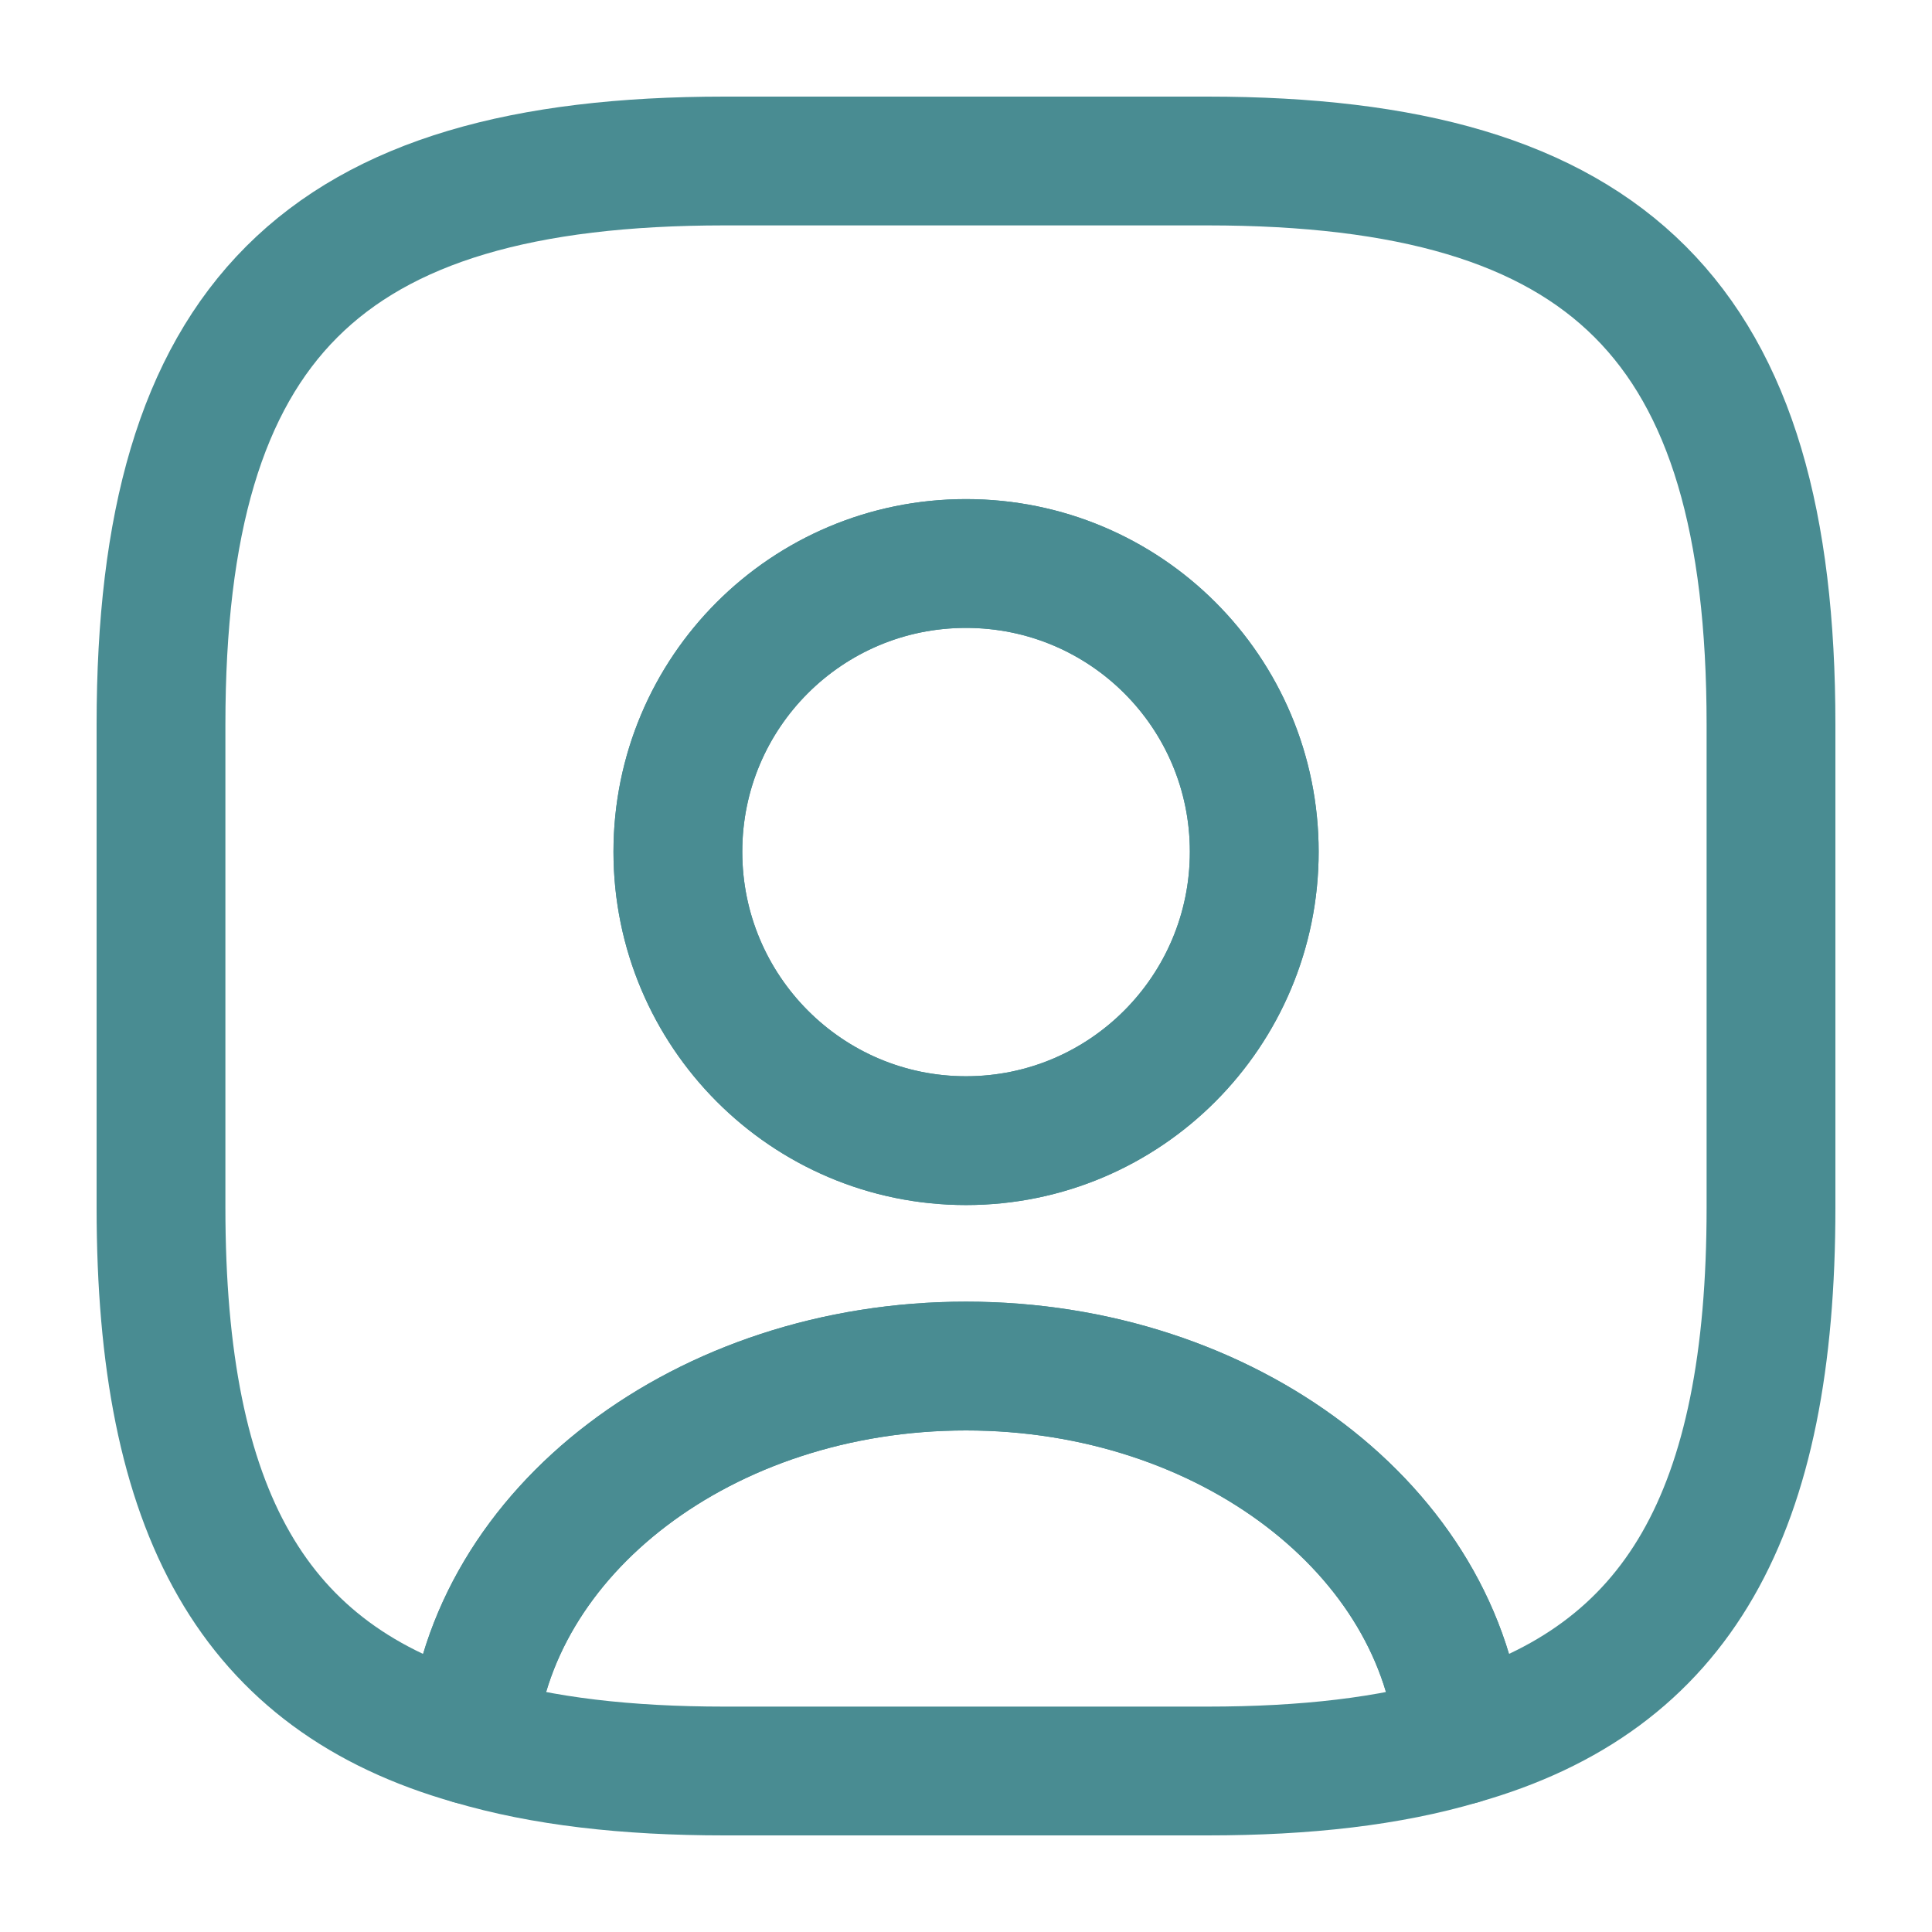
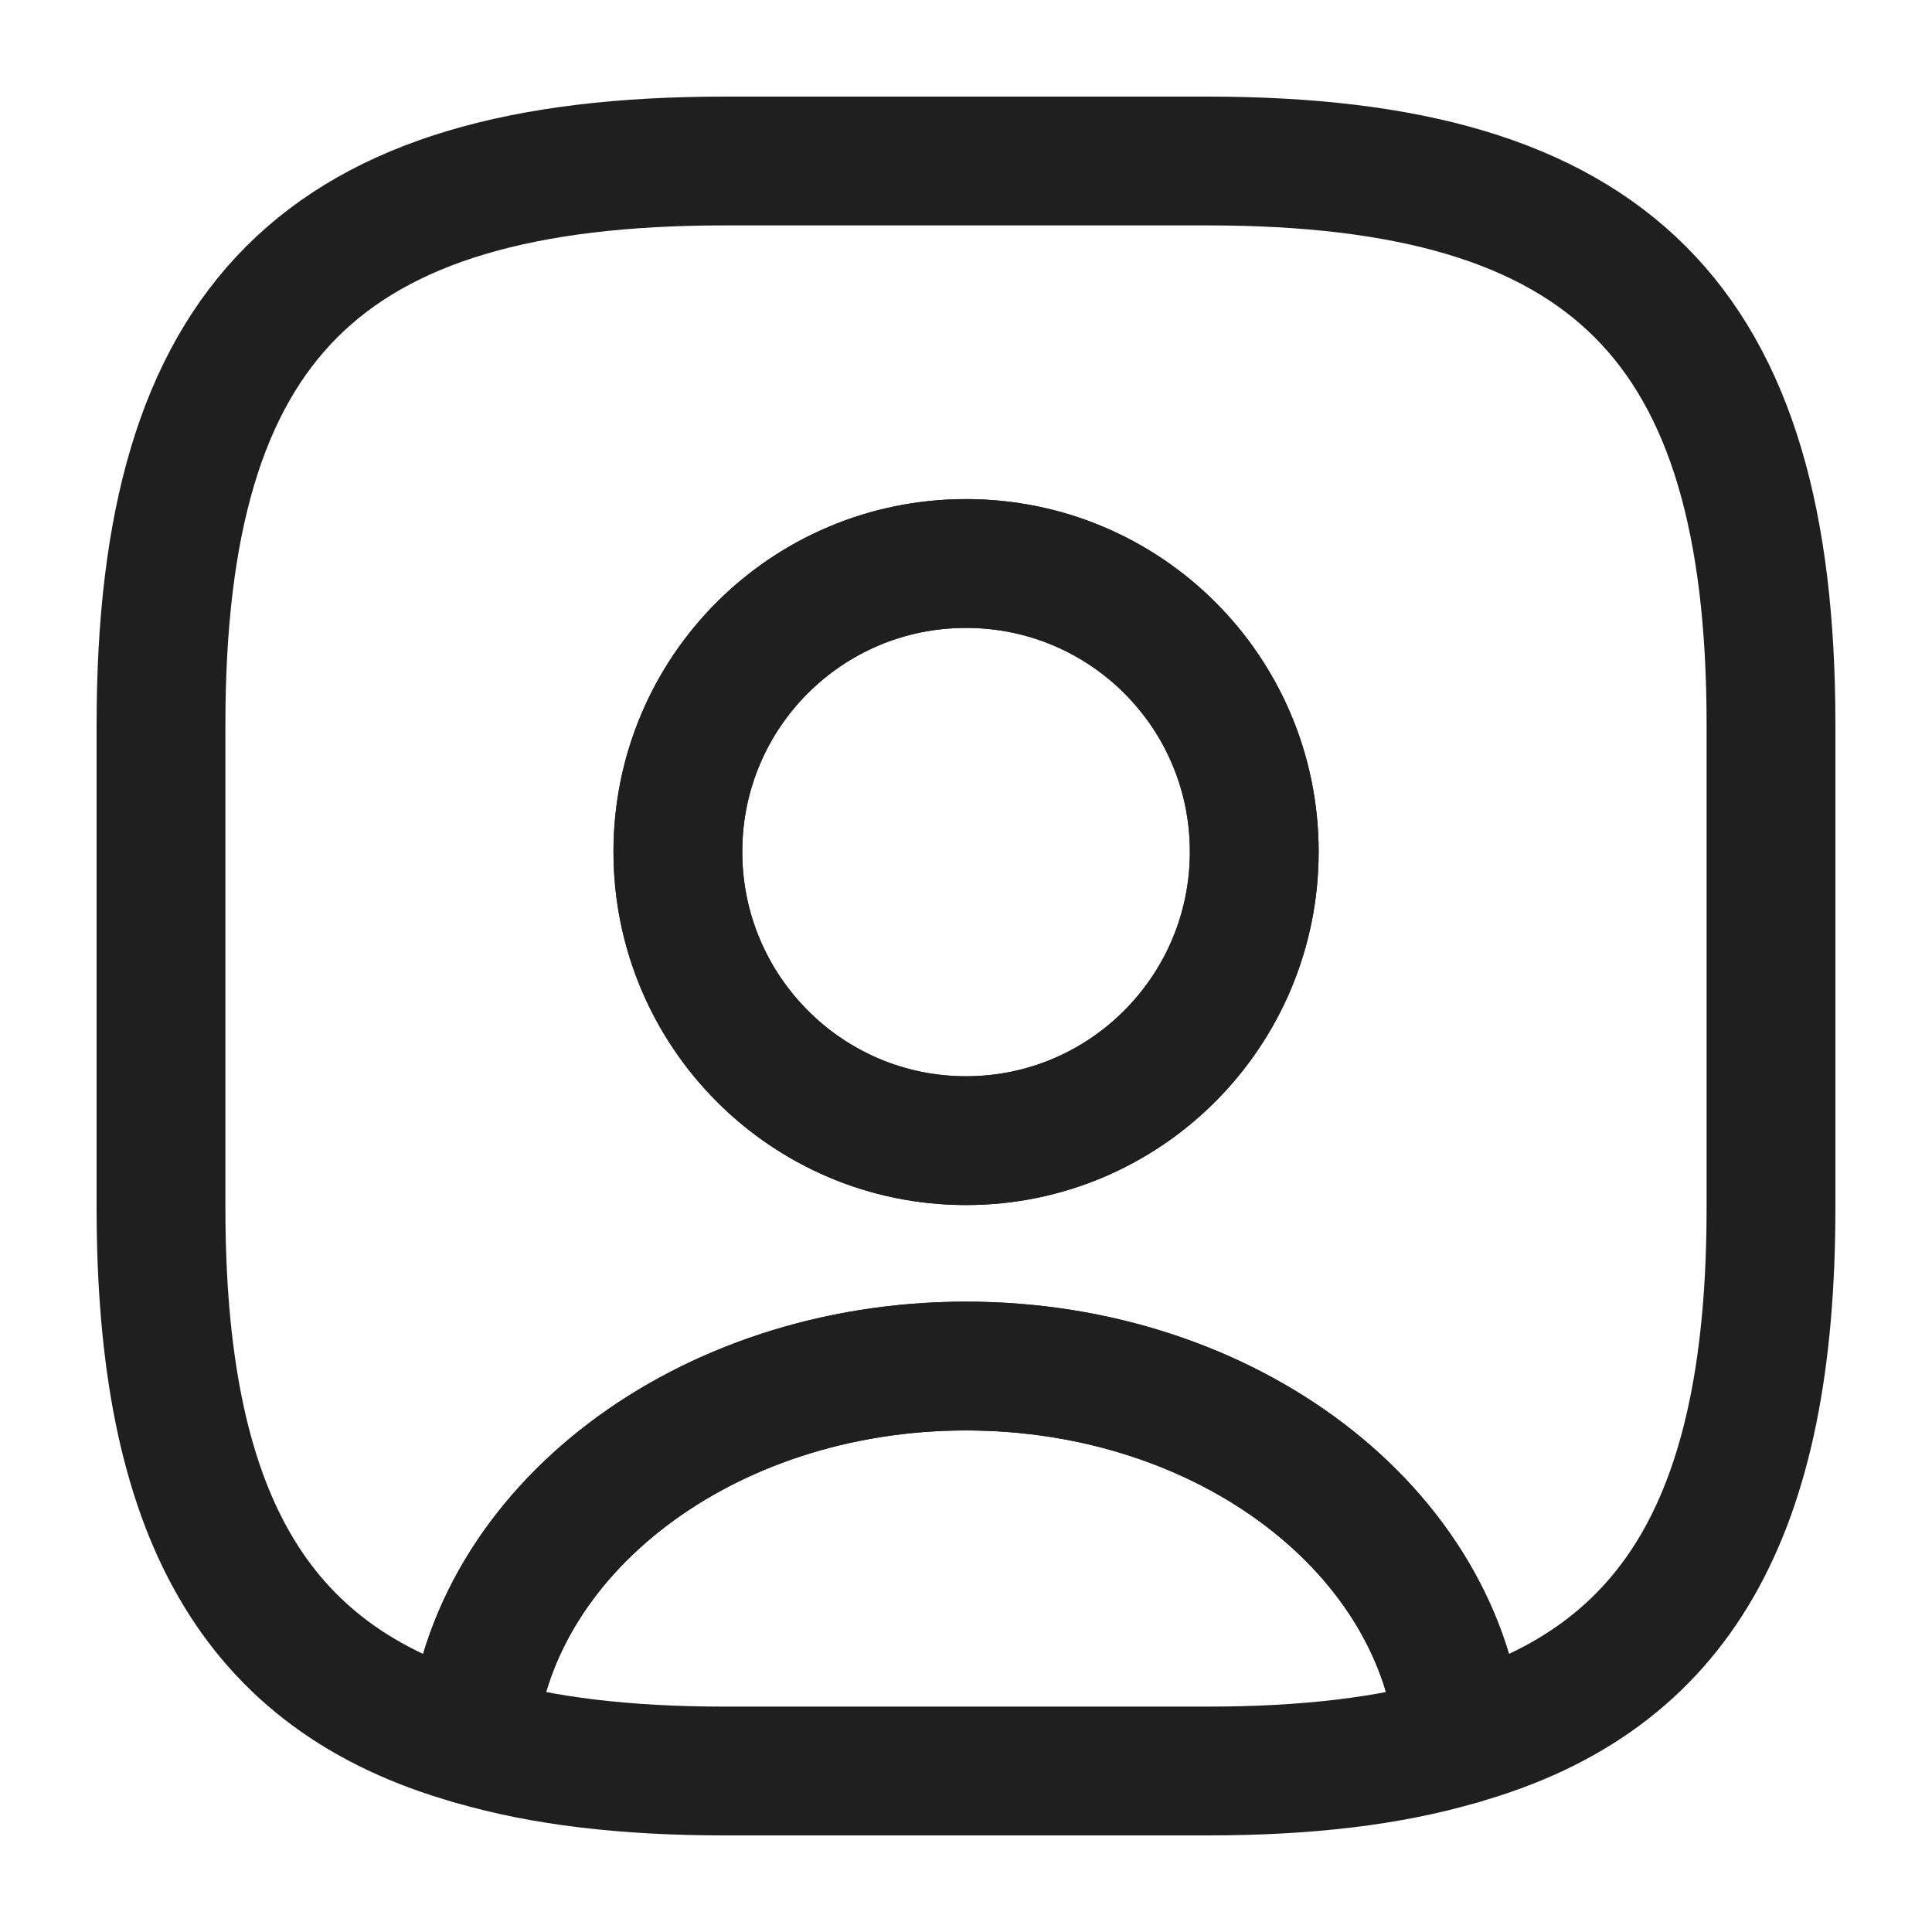
<svg xmlns="http://www.w3.org/2000/svg" width="15" height="15" viewBox="0 0 15 15" fill="none">
-   <path d="M11.338 13.512C10.788 13.675 10.138 13.75 9.375 13.75H5.625C4.863 13.75 4.213 13.675 3.663 13.512C3.8 11.887 5.469 10.606 7.5 10.606C9.531 10.606 11.2 11.887 11.338 13.512Z" stroke="#498C92" stroke-linecap="round" stroke-linejoin="round" />
-   <path d="M9.375 1.25H5.625C2.5 1.25 1.25 2.5 1.25 5.625V9.375C1.25 11.738 1.962 13.031 3.663 13.512C3.8 11.887 5.469 10.606 7.5 10.606C9.531 10.606 11.2 11.887 11.338 13.512C13.037 13.031 13.75 11.738 13.75 9.375V5.625C13.75 2.5 12.5 1.25 9.375 1.25ZM7.5 8.856C6.263 8.856 5.263 7.85 5.263 6.613C5.263 5.375 6.263 4.375 7.5 4.375C8.738 4.375 9.738 5.375 9.738 6.613C9.738 7.85 8.738 8.856 7.5 8.856Z" stroke="#498C92" stroke-linecap="round" stroke-linejoin="round" />
-   <path d="M9.738 6.613C9.738 7.85 8.738 8.856 7.5 8.856C6.263 8.856 5.263 7.85 5.263 6.613C5.263 5.375 6.263 4.375 7.5 4.375C8.738 4.375 9.738 5.375 9.738 6.613Z" stroke="#498C92" stroke-linecap="round" stroke-linejoin="round" />
+   <path d="M11.338 13.512C10.788 13.675 10.138 13.75 9.375 13.75H5.625C4.863 13.75 4.213 13.675 3.663 13.512C3.8 11.887 5.469 10.606 7.5 10.606C9.531 10.606 11.2 11.887 11.338 13.512Z" stroke="#1F1F1F" stroke-linecap="round" stroke-linejoin="round" />
+   <path d="M9.375 1.25H5.625C2.5 1.25 1.25 2.5 1.25 5.625V9.375C1.25 11.738 1.962 13.031 3.663 13.512C3.8 11.887 5.469 10.606 7.5 10.606C9.531 10.606 11.2 11.887 11.338 13.512C13.037 13.031 13.75 11.738 13.75 9.375V5.625C13.75 2.5 12.5 1.25 9.375 1.25ZM7.5 8.856C6.263 8.856 5.263 7.85 5.263 6.613C5.263 5.375 6.263 4.375 7.5 4.375C8.738 4.375 9.738 5.375 9.738 6.613C9.738 7.85 8.738 8.856 7.5 8.856Z" stroke="#1F1F1F" stroke-linecap="round" stroke-linejoin="round" />
+   <path d="M9.738 6.613C9.738 7.85 8.738 8.856 7.5 8.856C6.263 8.856 5.263 7.85 5.263 6.613C5.263 5.375 6.263 4.375 7.5 4.375C8.738 4.375 9.738 5.375 9.738 6.613Z" stroke="#1F1F1F" stroke-linecap="round" stroke-linejoin="round" />
</svg>
